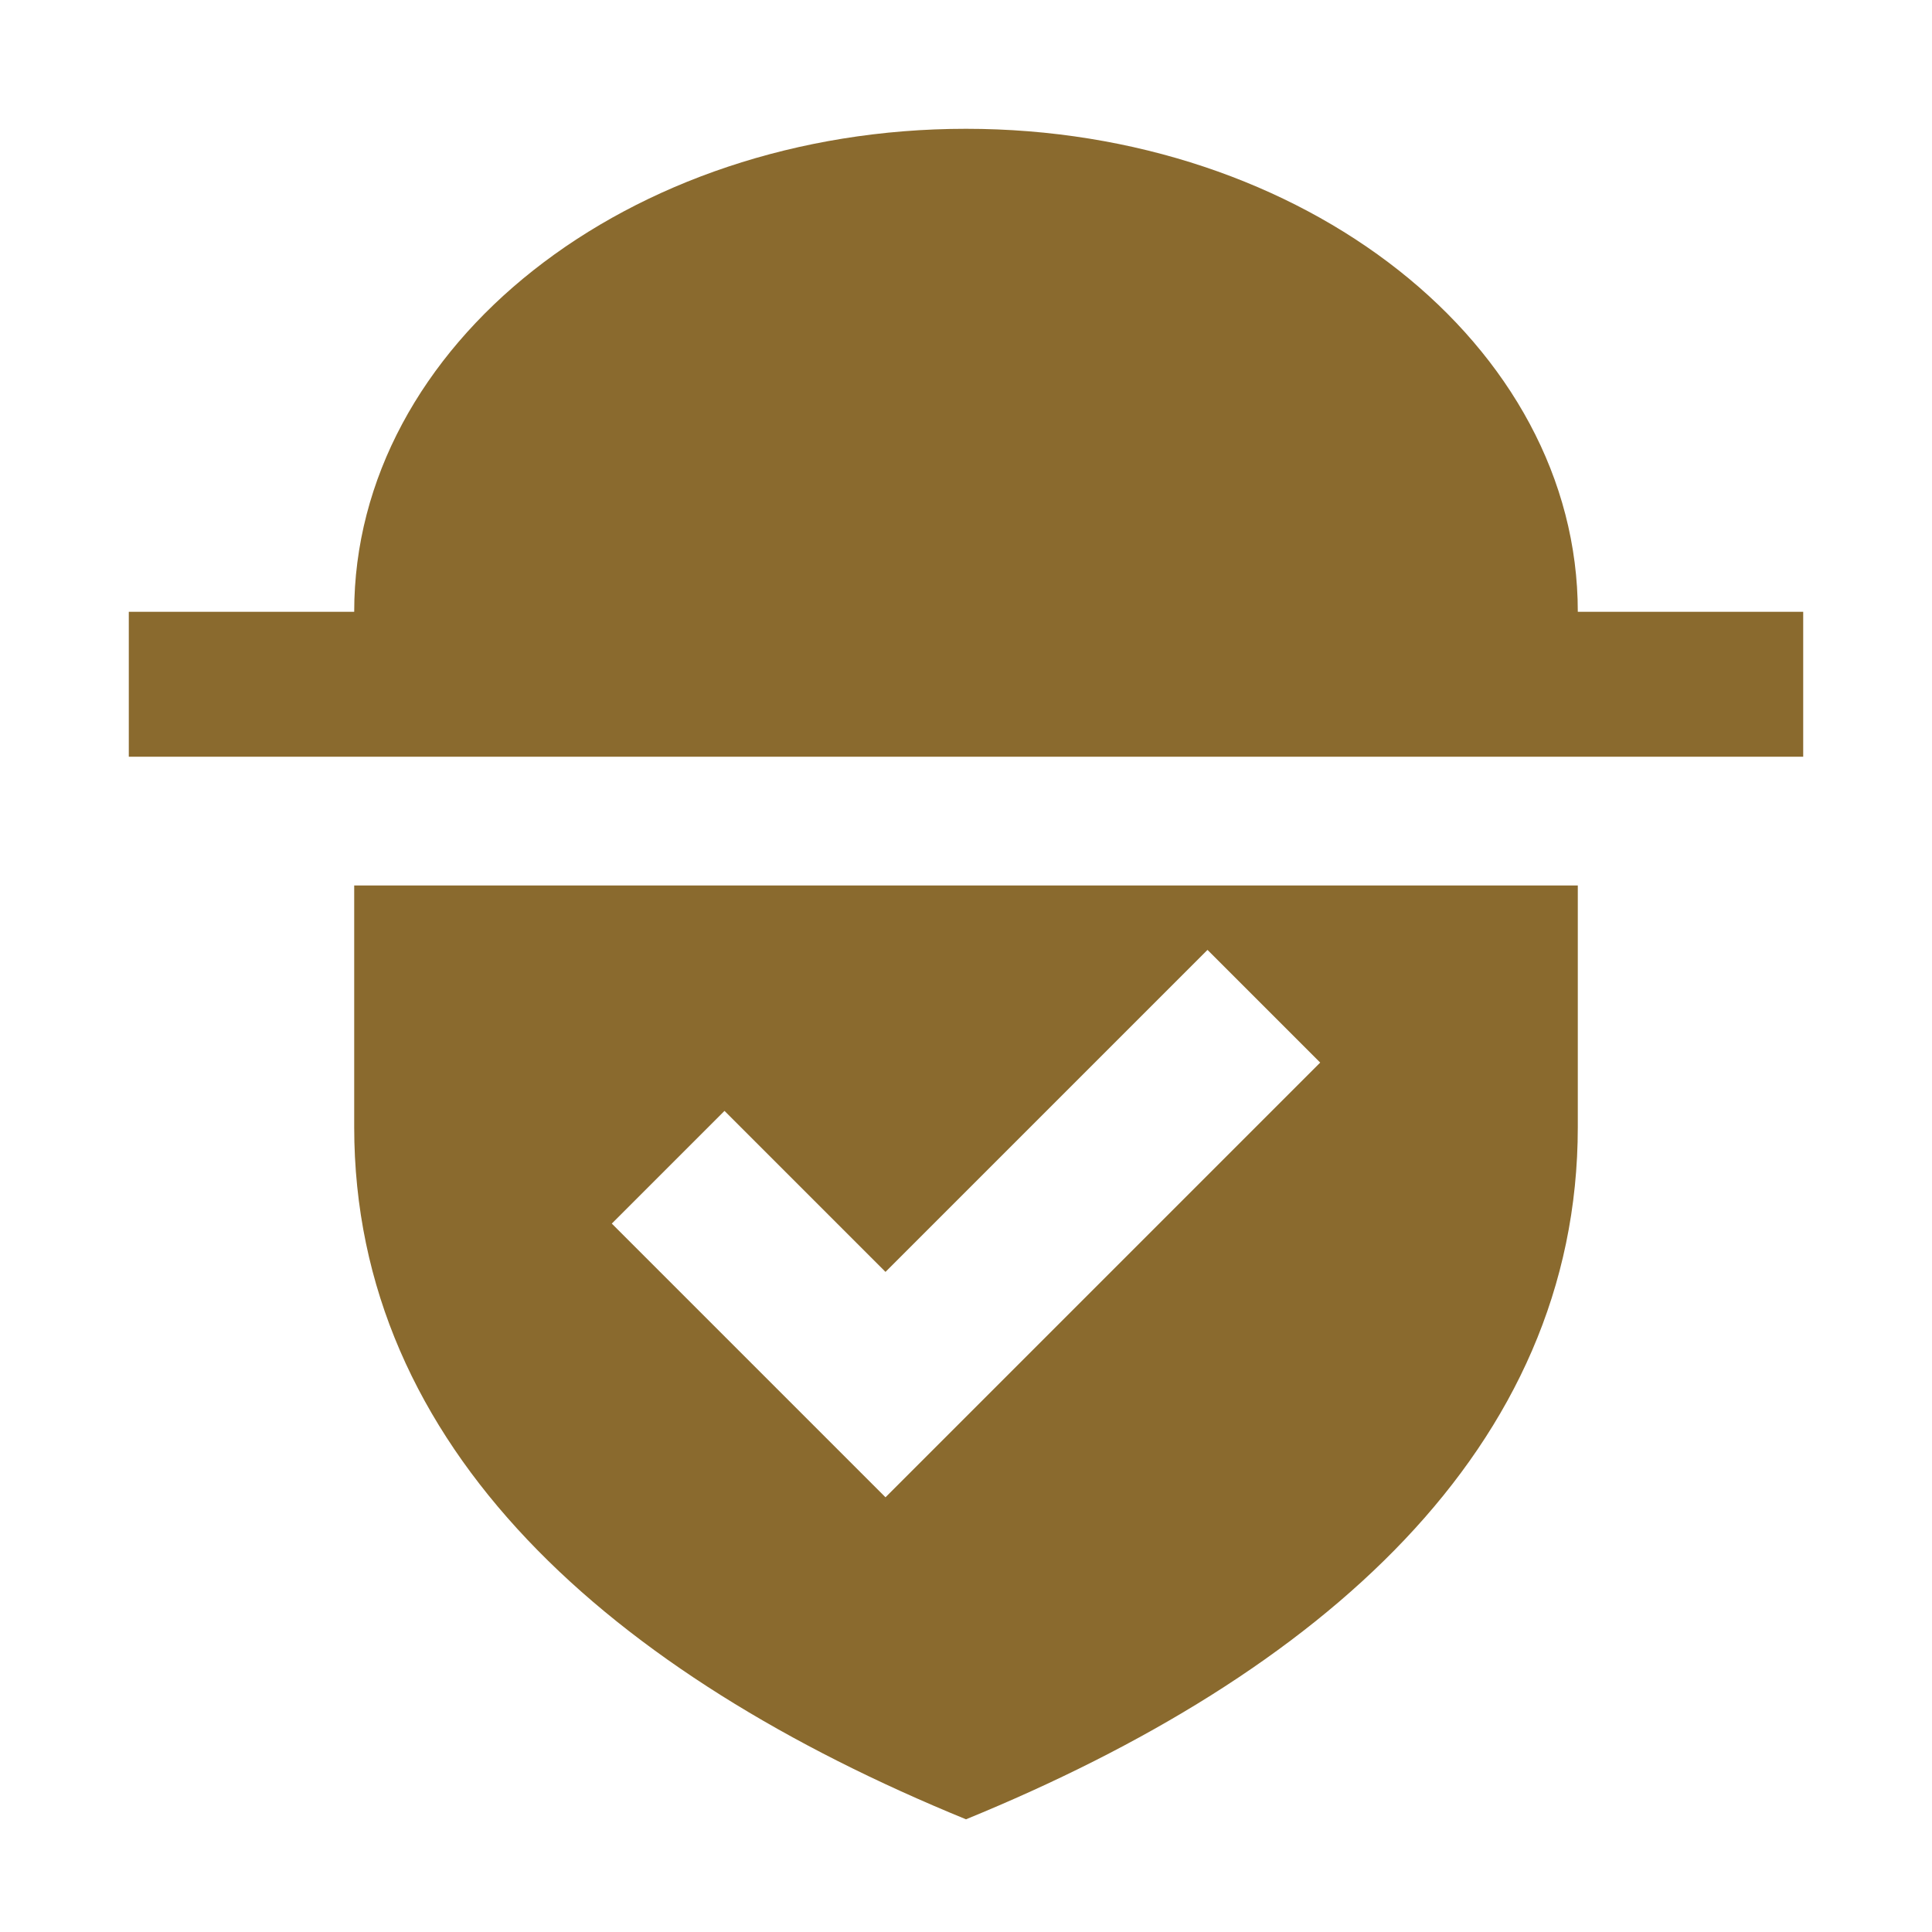
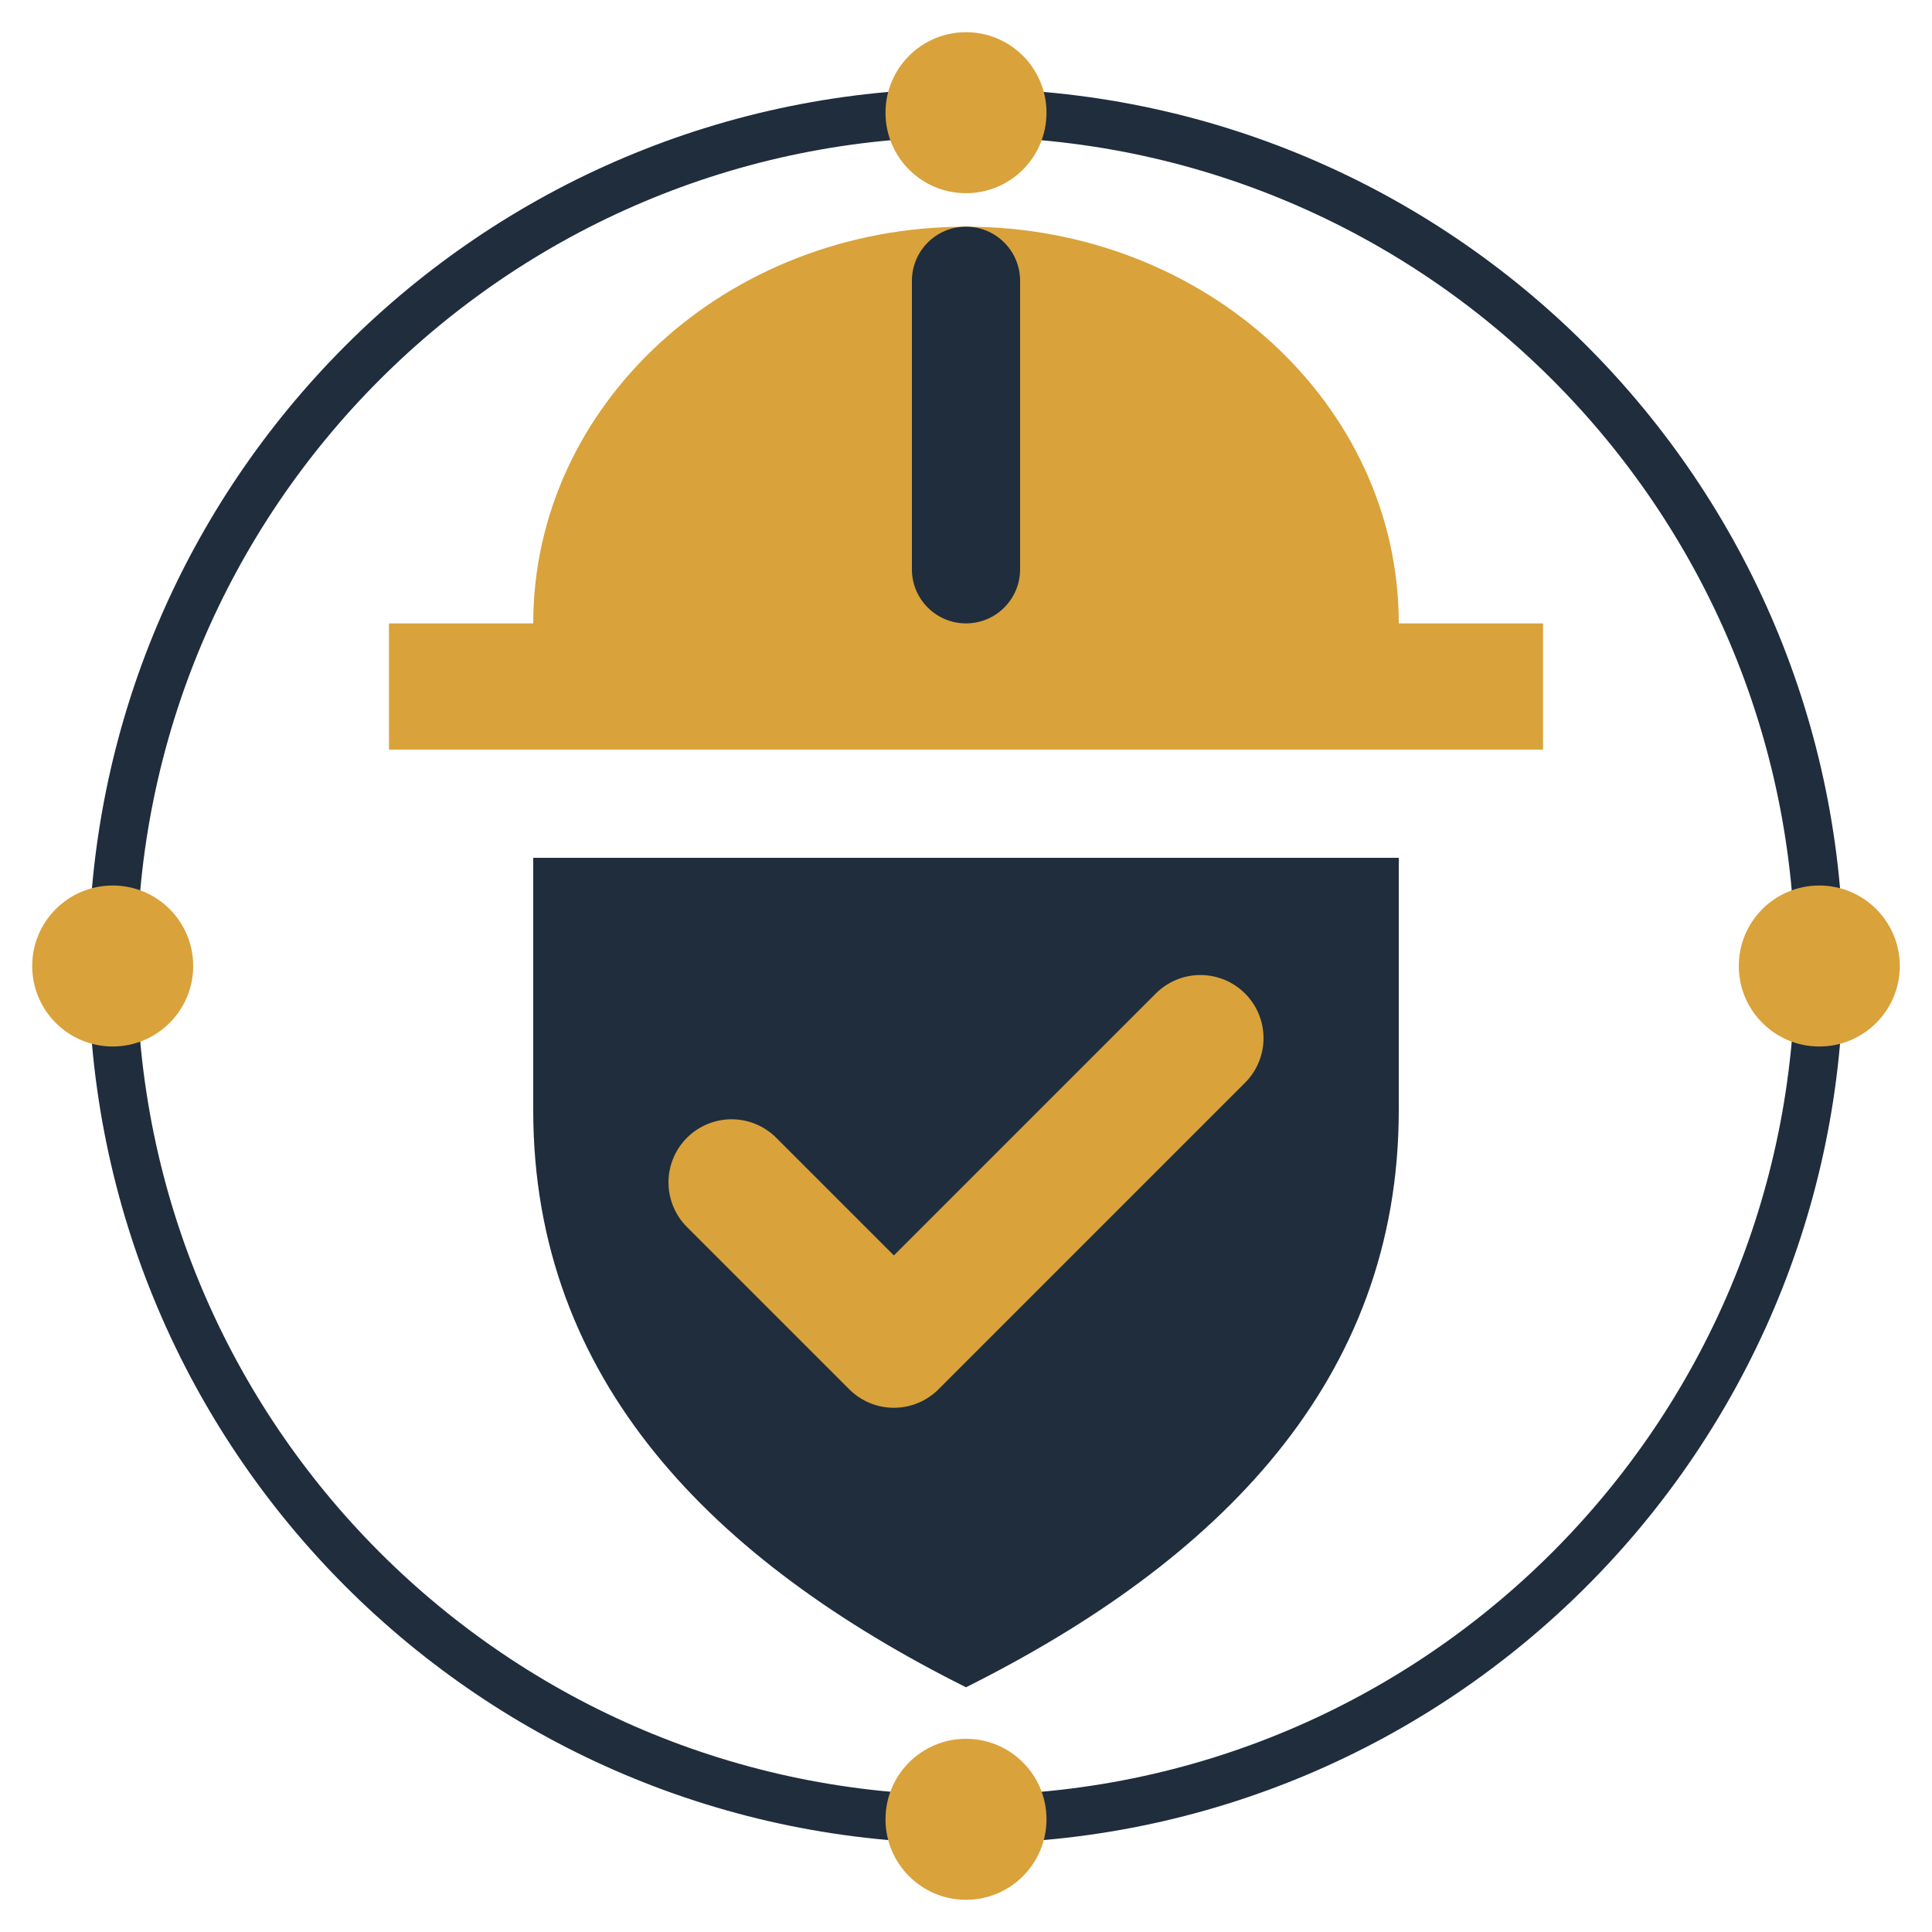
<svg xmlns="http://www.w3.org/2000/svg" viewBox="0 0 120 120" width="120" height="120" role="img" aria-label="HealthSearch">
-   <path fill="#8A6A2E" d="M8 38H22A38 30 0 0 1 98 38H112V47H8Z" />
-   <path fill="#8A6A2E" fill-rule="evenodd" d="M22 55H98V70C98 90 82 104 60 113C38 104 22 90 22 70ZM38 76L45 69L55 79L75 59L82 66L55 93Z" />
+   <circle cx="60" cy="60" r="53" fill="none" stroke="#1F2D3D" stroke-width="3" />
+   <g fill="#D9A23A">
+     <circle cx="60" cy="7" r="5" />
+     <circle cx="113" cy="60" r="5" />
+     <circle cx="60" cy="113" r="5" />
+     <circle cx="7" cy="60" r="5" />
+   </g>
+   <g transform="translate(60 60) scale(1.12) translate(-60 -60)">
+     <path fill="#D9A23A" d="M28 41H36A24 22 0 0 1 84 41H92V48H28Z" />
+     <rect x="57" y="19" width="6" height="22" rx="3" fill="#1F2D3D" />
+     <path fill="#1F2D3D" d="M36 54H84V68C84 83 74 93 60 100C46 93 36 83 36 68Z" />
+     <path fill="none" stroke="#D9A23A" stroke-width="7" stroke-linecap="round" stroke-linejoin="round" d="M47 72L56 81L73 64" />
+   </g>
</svg>
